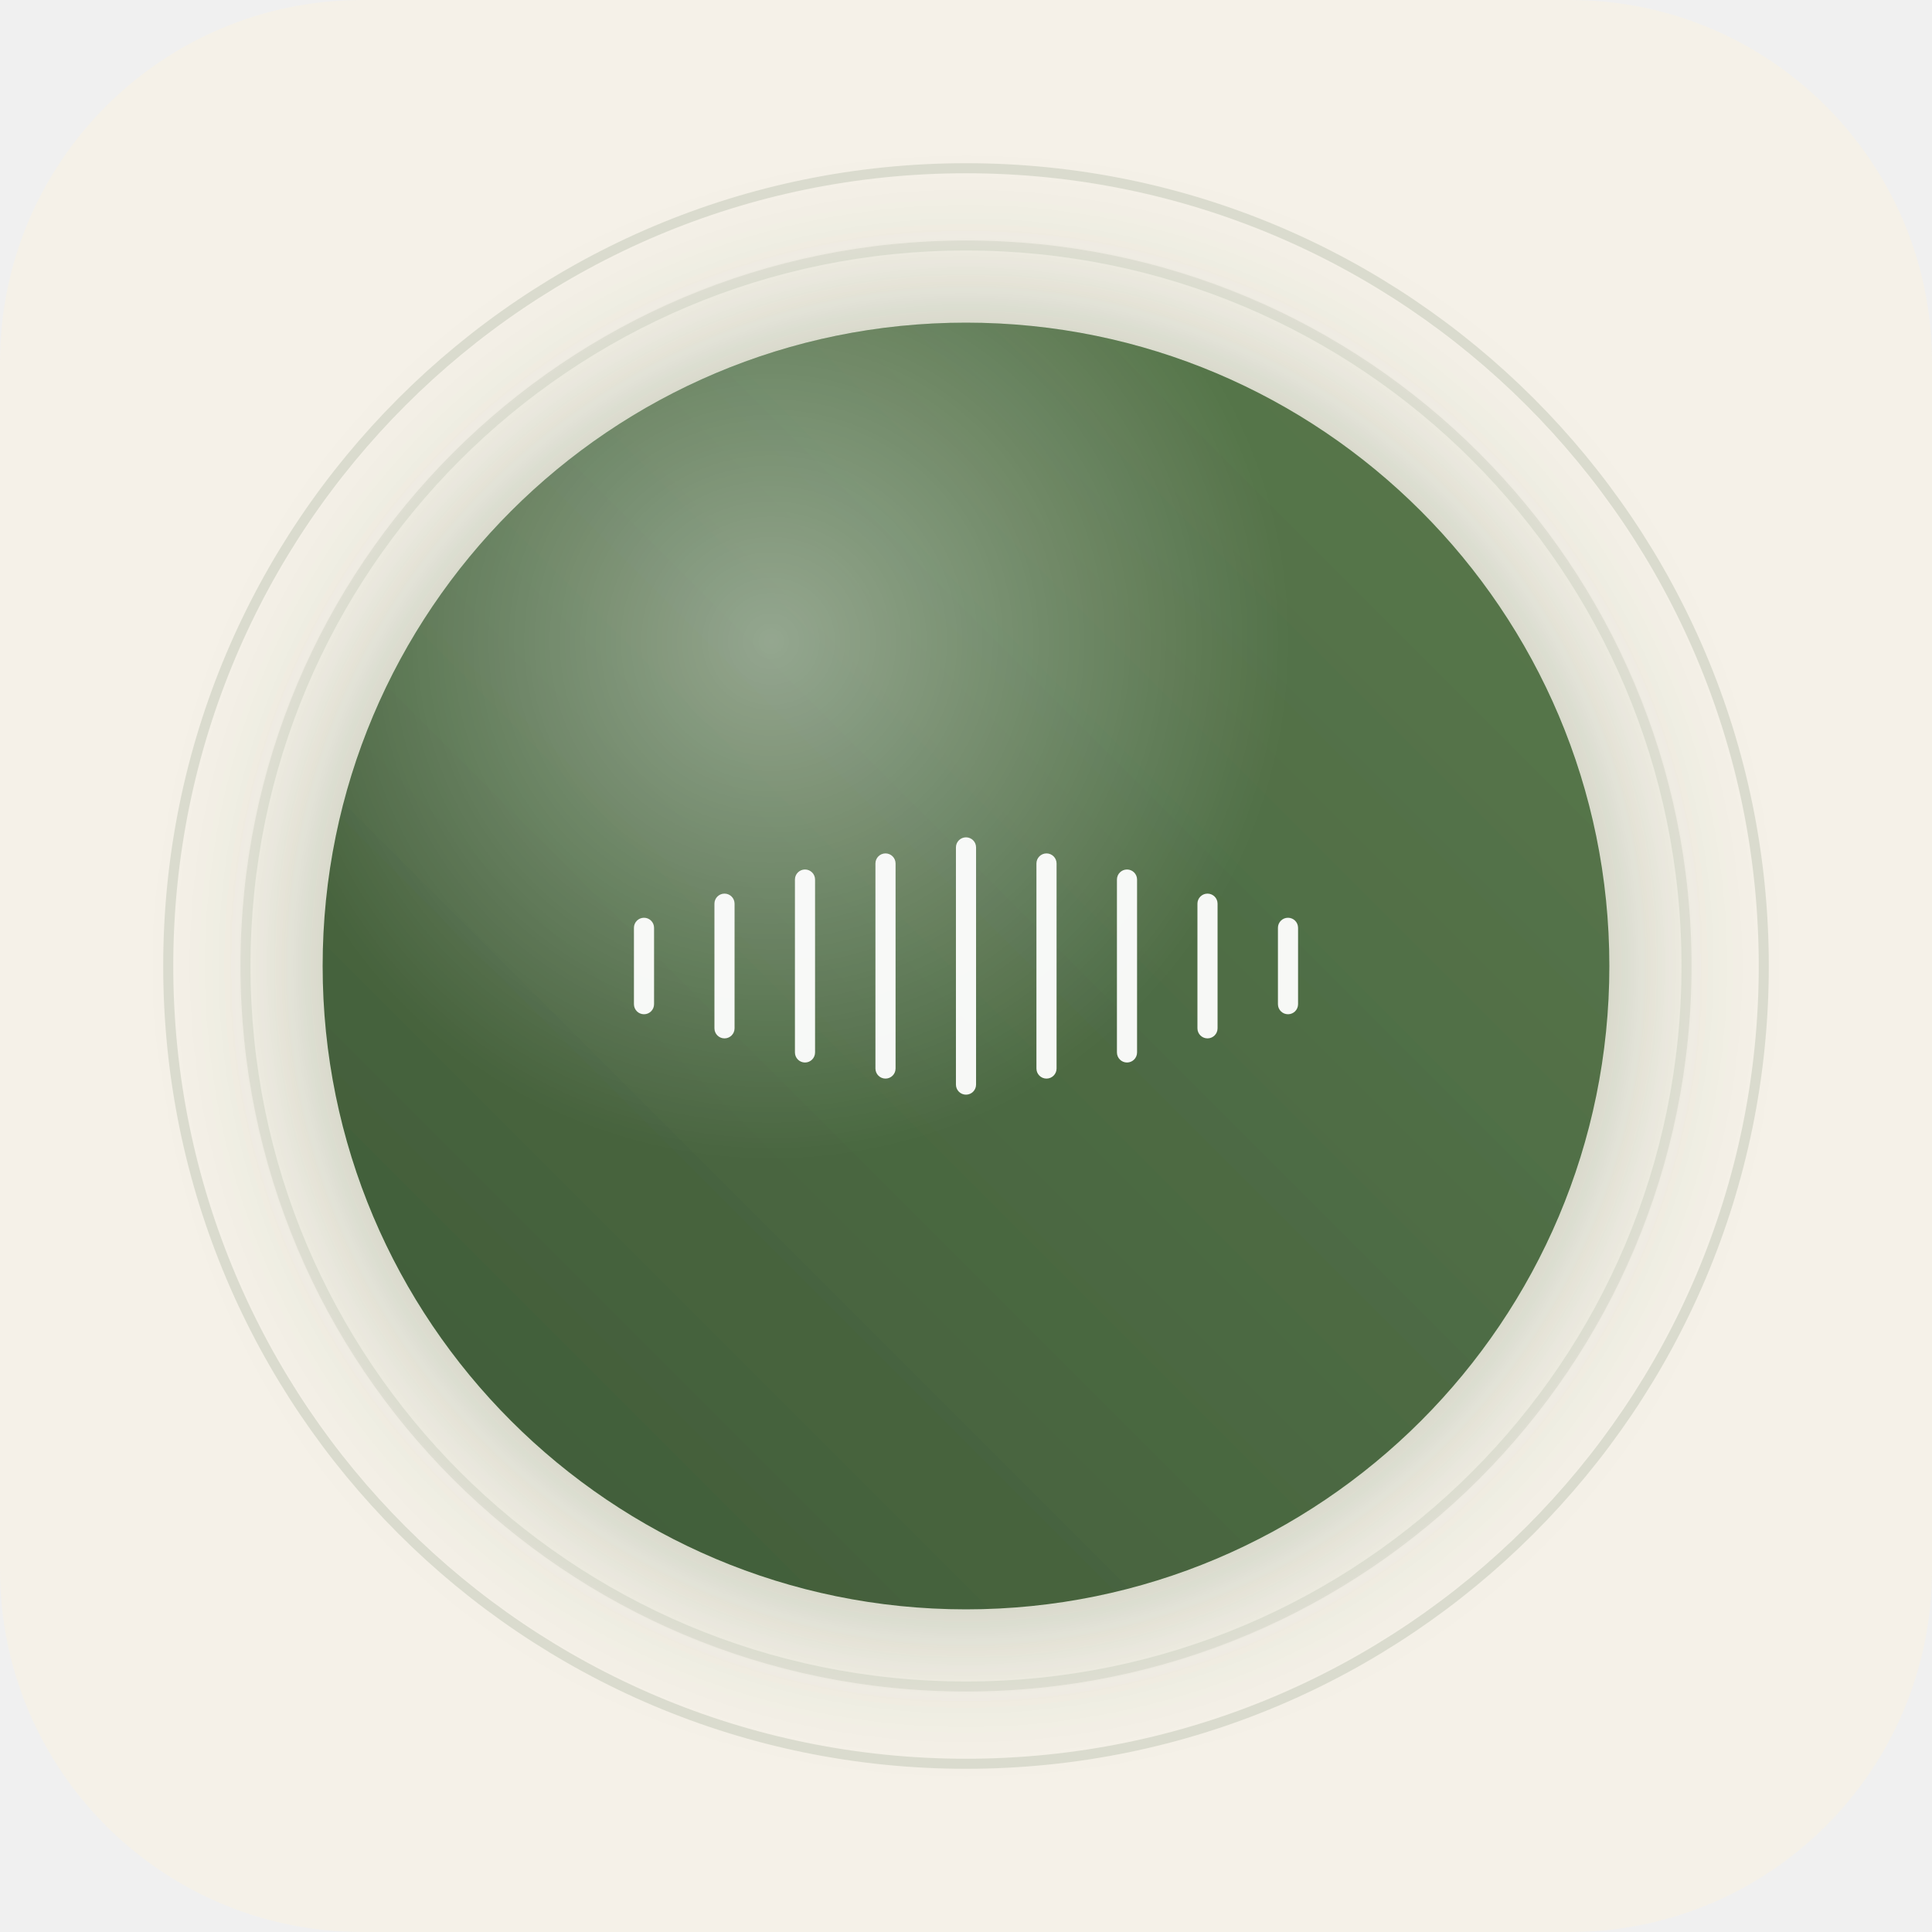
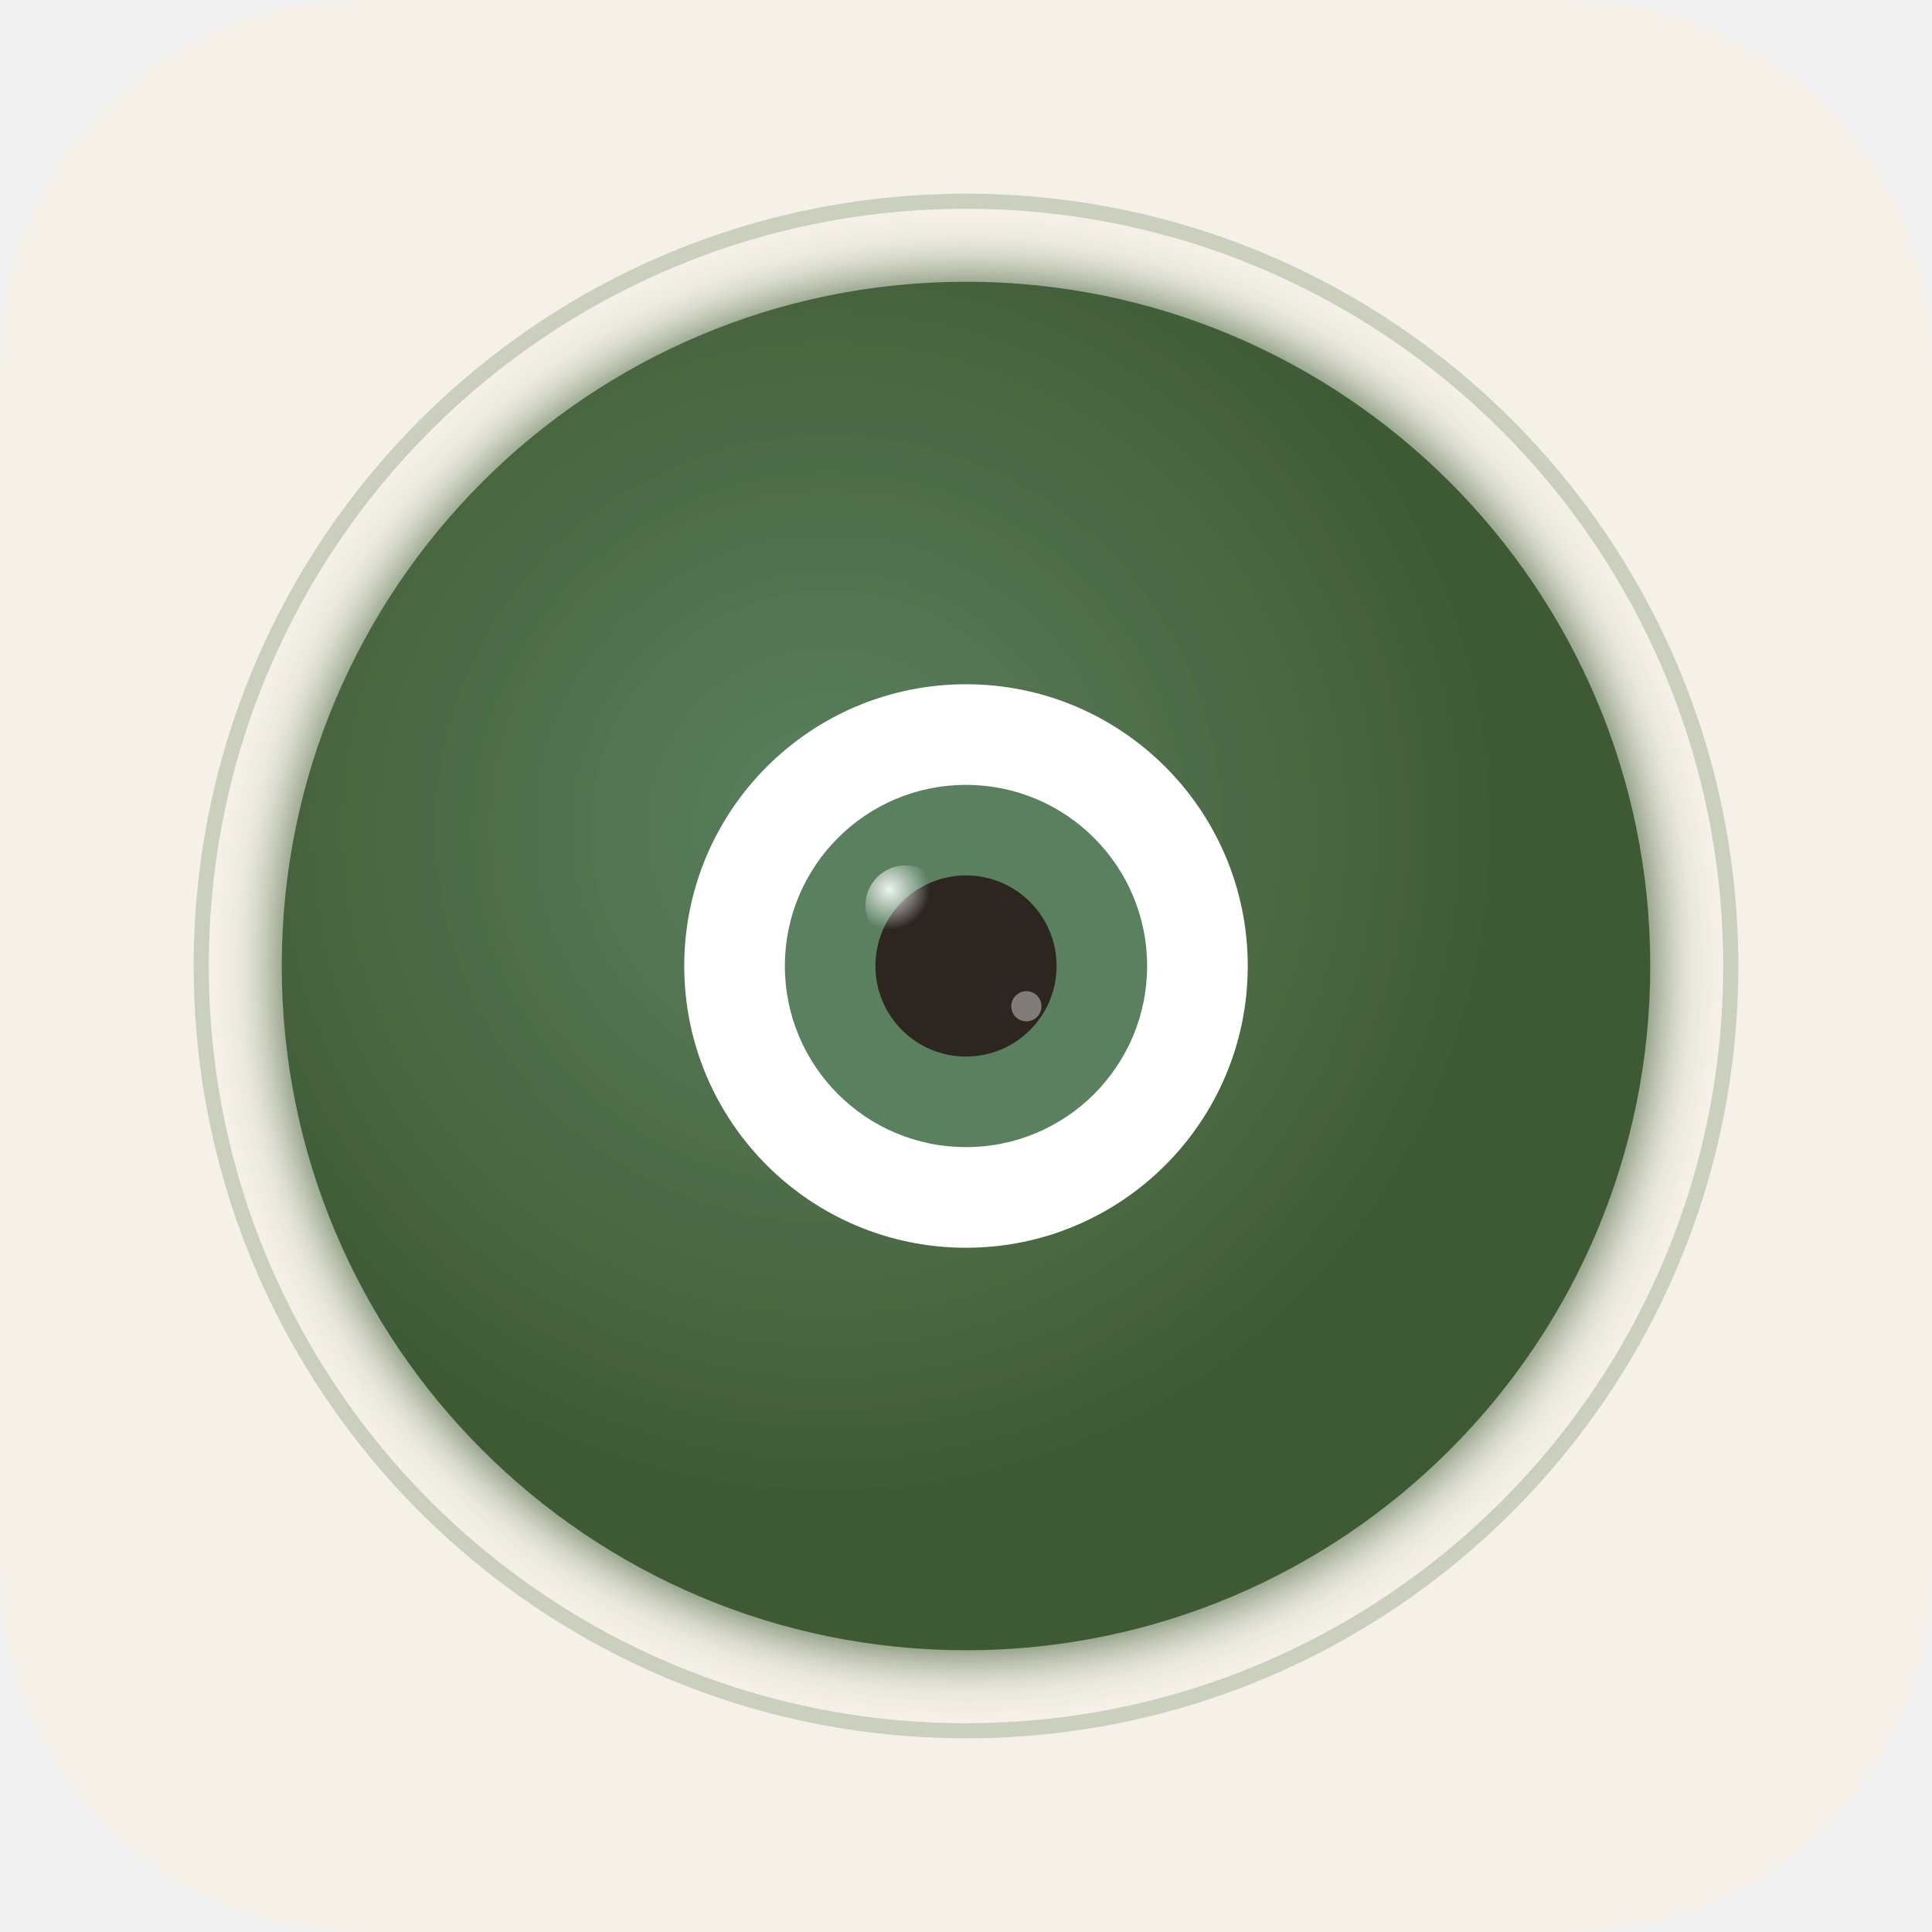
<svg xmlns="http://www.w3.org/2000/svg" viewBox="0 0 192 192" width="192" height="192">
  <defs>
-     <linearGradient id="orbGradient" x1="0%" y1="100%" x2="100%" y2="0%">
-       <stop offset="0%" stop-color="#3d5a35" />
-       <stop offset="40%" stop-color="#4a6741" />
-       <stop offset="100%" stop-color="#5a7a4d" />
-     </linearGradient>
-     <radialGradient id="orbHighlight" cx="35%" cy="25%" r="40%">
-       <stop offset="0%" stop-color="rgba(255,255,255,0.4)" />
-       <stop offset="100%" stop-color="rgba(255,255,255,0)" />
+     <radialGradient id="stoneGrad192" cx="40%" cy="40%">
+       <stop offset="0%" stop-color="#5a8060" />
+       <stop offset="70%" stop-color="#4a6741" />
+       <stop offset="100%" stop-color="#3d5a35" />
    </radialGradient>
-     <filter id="orbGlow" x="-50%" y="-50%" width="200%" height="200%">
-       <feGaussianBlur stdDeviation="7.68" result="blur" />
-       <feFlood flood-color="#4a6741" flood-opacity="0.35" />
-       <feComposite in2="blur" operator="in" />
-       <feMerge>
-         <feMergeNode />
-         <feMergeNode in="SourceGraphic" />
-       </feMerge>
+     <filter id="glowFilter192" x="-50%" y="-50%" width="200%" height="200%">
+       <feGaussianBlur stdDeviation="3" result="blur" />
+       <feComposite in="SourceGraphic" in2="blur" operator="over" />
    </filter>
+     <radialGradient id="catchlightGrad192" cx="30%" cy="30%">
+       <stop offset="0%" stop-color="white" stop-opacity="0.9" />
+       <stop offset="100%" stop-color="white" stop-opacity="0" />
+     </radialGradient>
  </defs>
  <rect width="192" height="192" rx="36" fill="#F5F1E8" />
-   <circle cx="96" cy="96" r="79.281" fill="none" stroke="#4a6741" stroke-width="1" opacity="0.15" />
-   <circle cx="96" cy="96" r="71.608" fill="none" stroke="#4a6741" stroke-width="1" opacity="0.1" />
-   <circle cx="96" cy="96" r="63.936" fill="url(#orbGradient)" filter="url(#orbGlow)" />
-   <circle cx="96" cy="96" r="63.936" fill="url(#orbHighlight)" />
-   <g>
-     <rect x="63" y="91.205" width="2" height="9.59" rx="1" fill="rgba(255,255,255,0.95)" />
-     <rect x="71" y="88.807" width="2" height="14.386" rx="1" fill="rgba(255,255,255,0.95)" />
-     <rect x="79" y="86.41" width="2" height="19.181" rx="1" fill="rgba(255,255,255,0.95)" />
-     <rect x="87" y="84.811" width="2" height="22.378" rx="1" fill="rgba(255,255,255,0.95)" />
-     <rect x="95" y="83.213" width="2" height="25.574" rx="1" fill="rgba(255,255,255,0.95)" />
-     <rect x="103" y="84.811" width="2" height="22.378" rx="1" fill="rgba(255,255,255,0.95)" />
-     <rect x="111" y="86.41" width="2" height="19.181" rx="1" fill="rgba(255,255,255,0.95)" />
-     <rect x="119" y="88.807" width="2" height="14.386" rx="1" fill="rgba(255,255,255,0.95)" />
-     <rect x="127" y="91.205" width="2" height="9.59" rx="1" fill="rgba(255,255,255,0.95)" />
-   </g>
+   <circle cx="96" cy="96" r="76" fill="none" stroke="#4a6741" stroke-width="1.5" opacity="0.25" />
+   <circle cx="96" cy="96" r="68" fill="url(#stoneGrad192)" filter="url(#glowFilter192)" />
+   <circle cx="96" cy="96" r="28" fill="white" />
+   <circle cx="96" cy="96" r="18" fill="#5a8060" />
+   <circle cx="96" cy="96" r="9" fill="#2c2520" />
+   <circle cx="90" cy="90" r="4" fill="url(#catchlightGrad192)" />
+   <circle cx="102" cy="100" r="1.5" fill="white" opacity="0.4" />
</svg>
